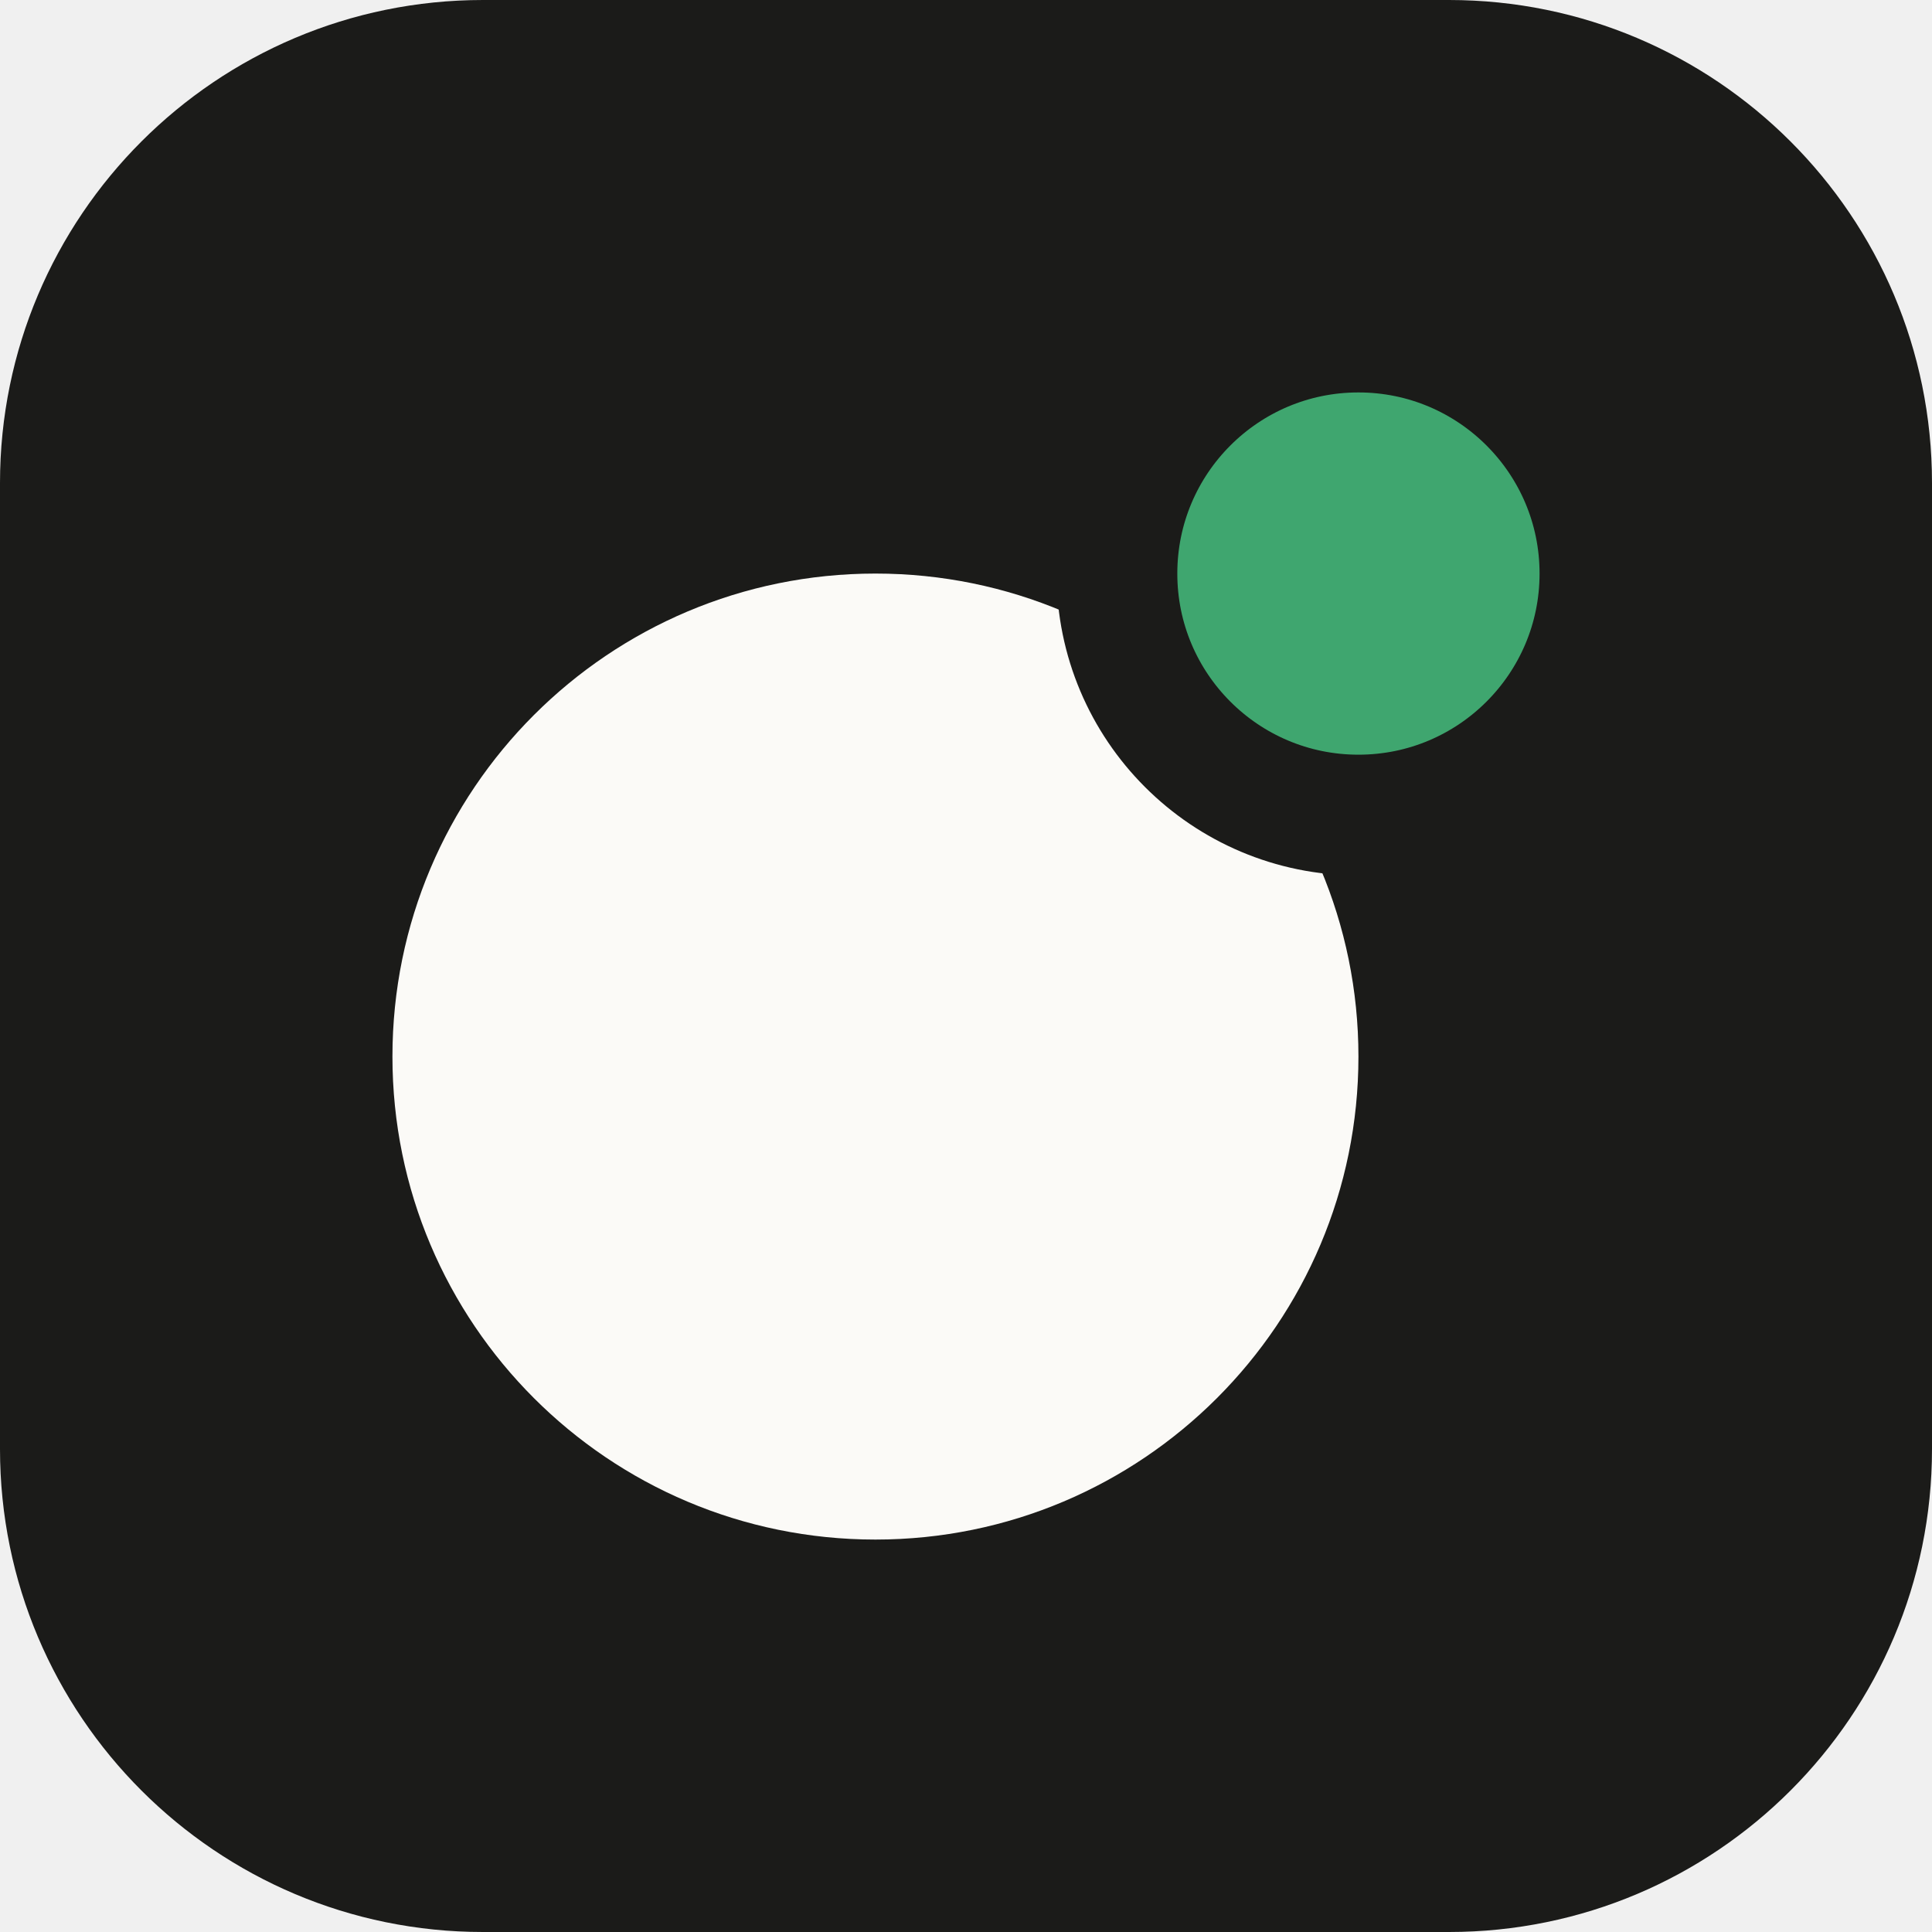
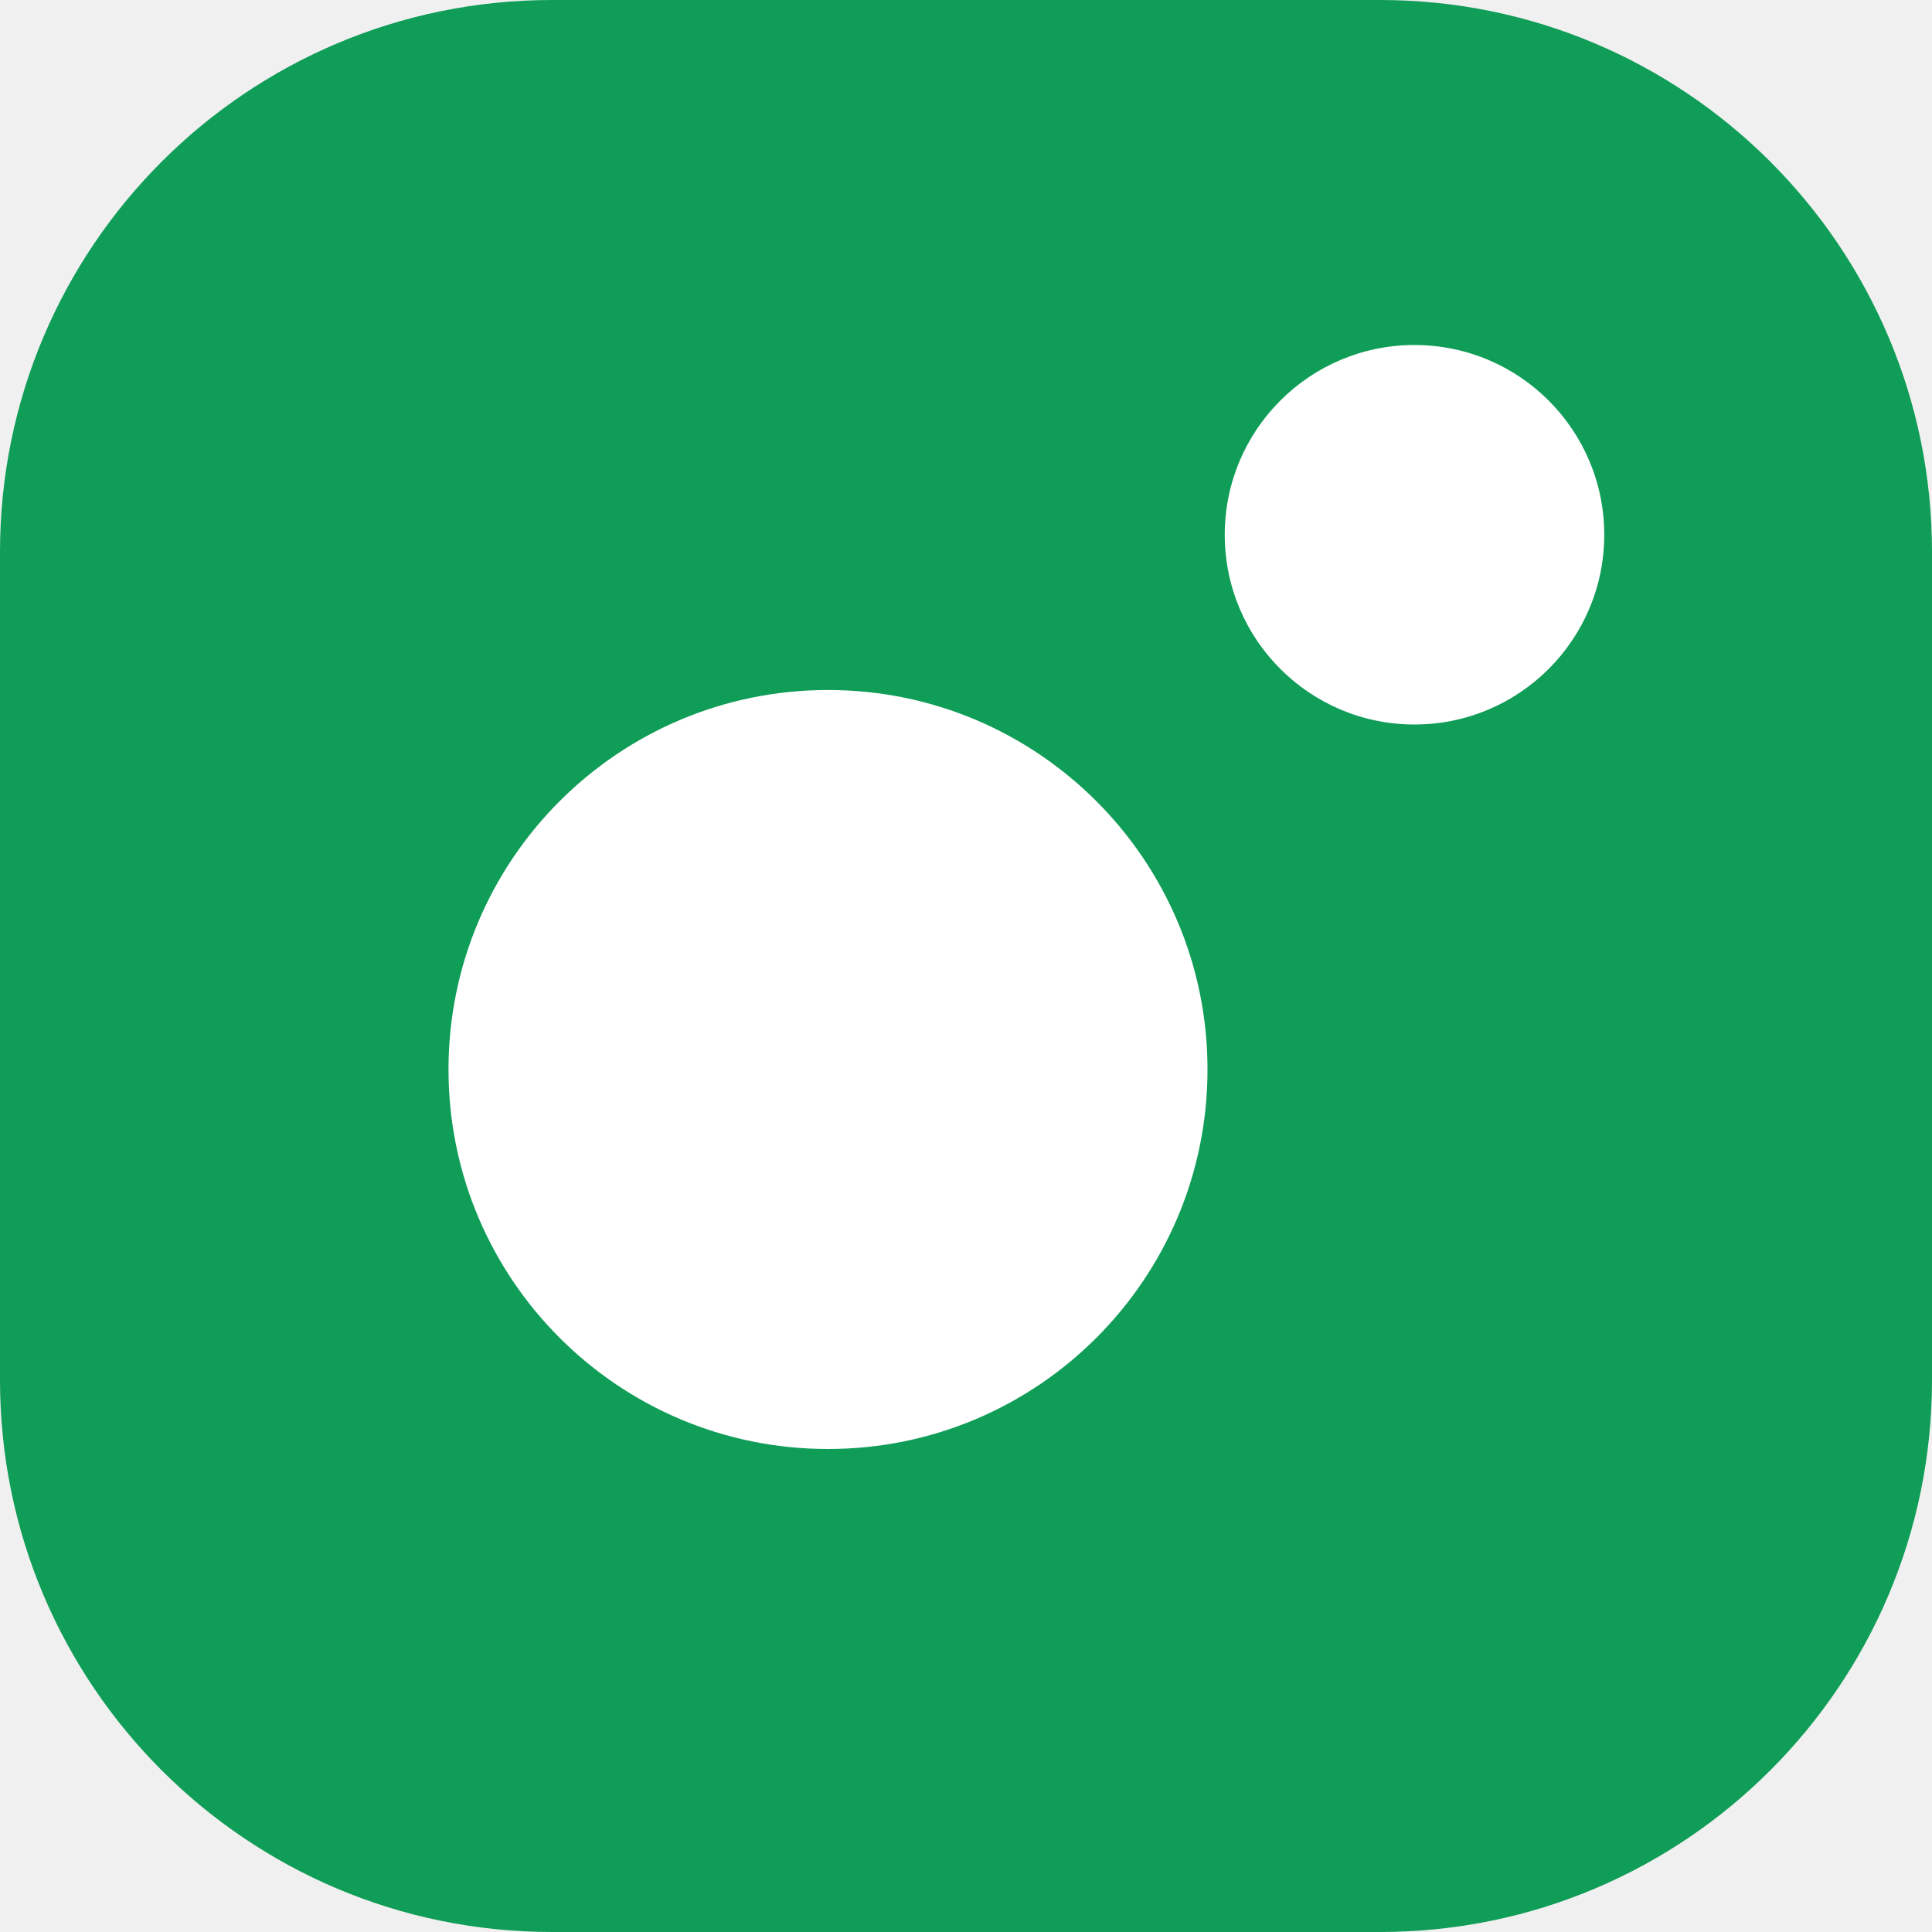
- <svg xmlns="http://www.w3.org/2000/svg" viewBox="0 0 32 32">
-   <rect width="32" height="32" rx="8" fill="#1b1b19" />
-   <circle cx="14.5" cy="17.5" r="8" fill="#fbfaf7" />
-   <circle cx="22.5" cy="9.5" r="4" fill="#3fa66f" stroke="#1b1b19" stroke-width="2" />
+ <svg xmlns="http://www.w3.org/2000/svg" viewBox="0 0 28 28">
+   <rect width="28" height="28" rx="8" fill="#0f9d58" />
+   <circle cx="12" cy="15.5" r="5.5" fill="#fff" />
+   <circle cx="20.5" cy="7.75" r="2.75" fill="#fff" />
</svg>
